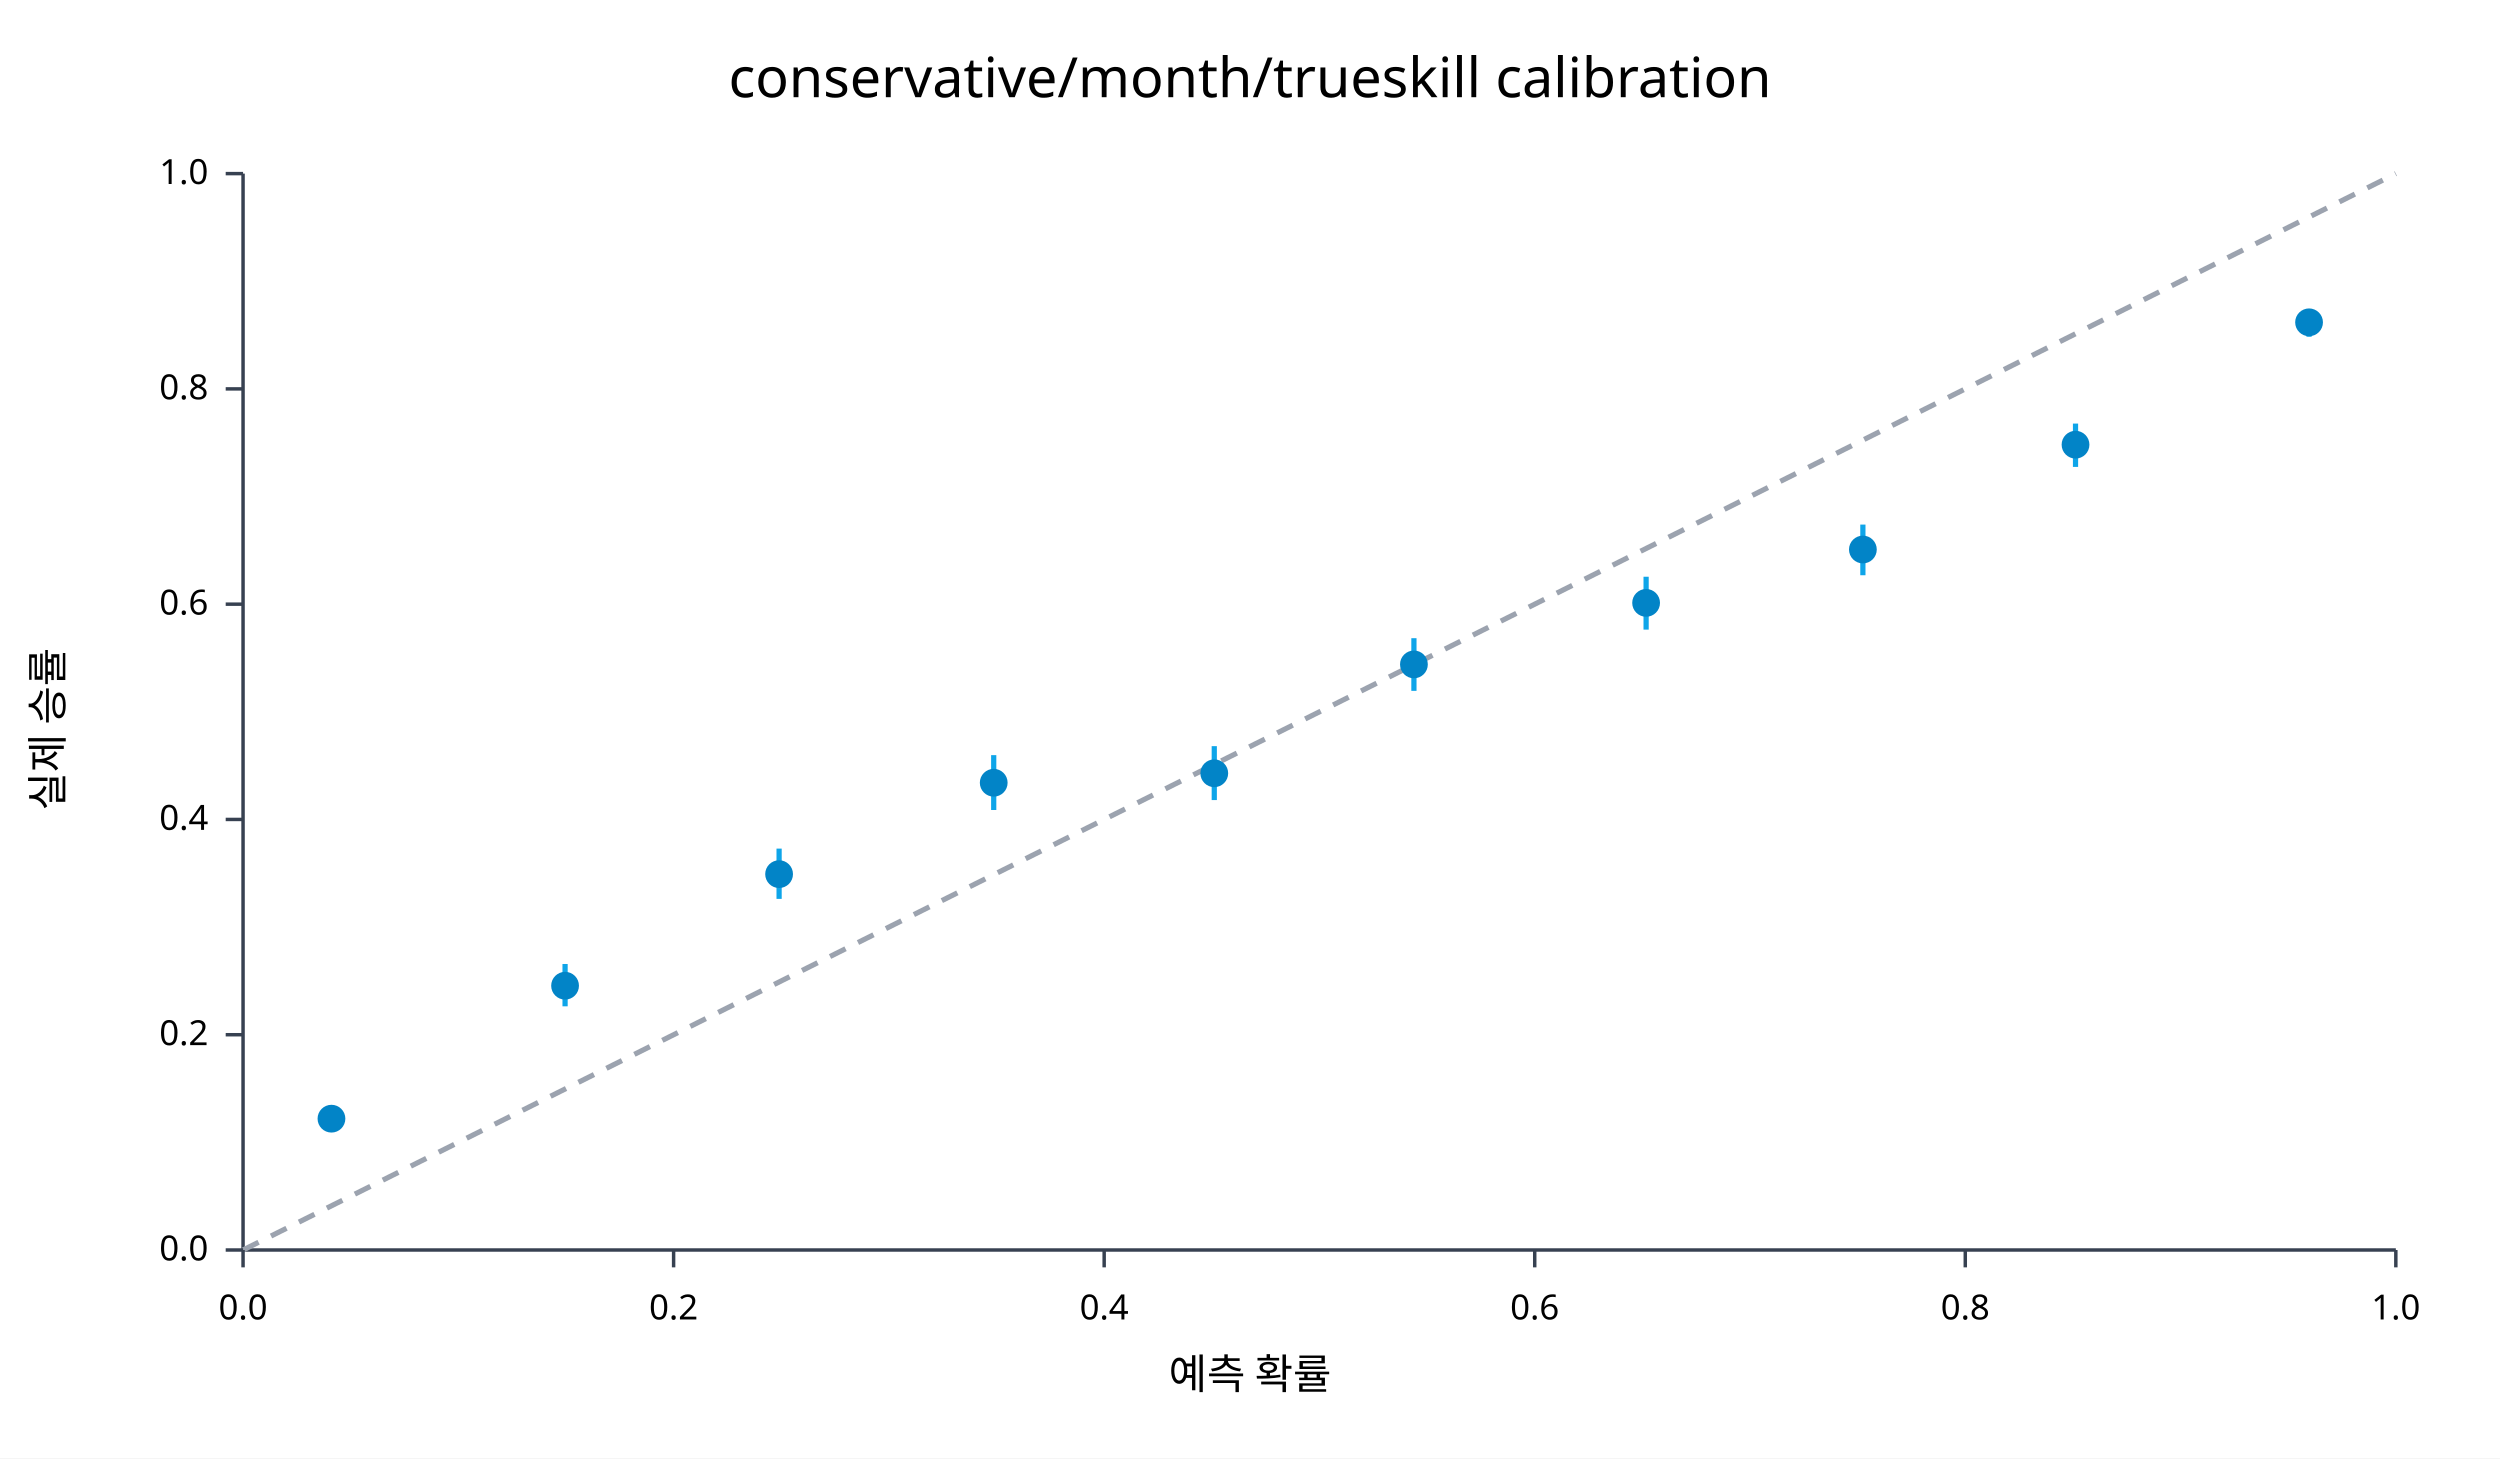
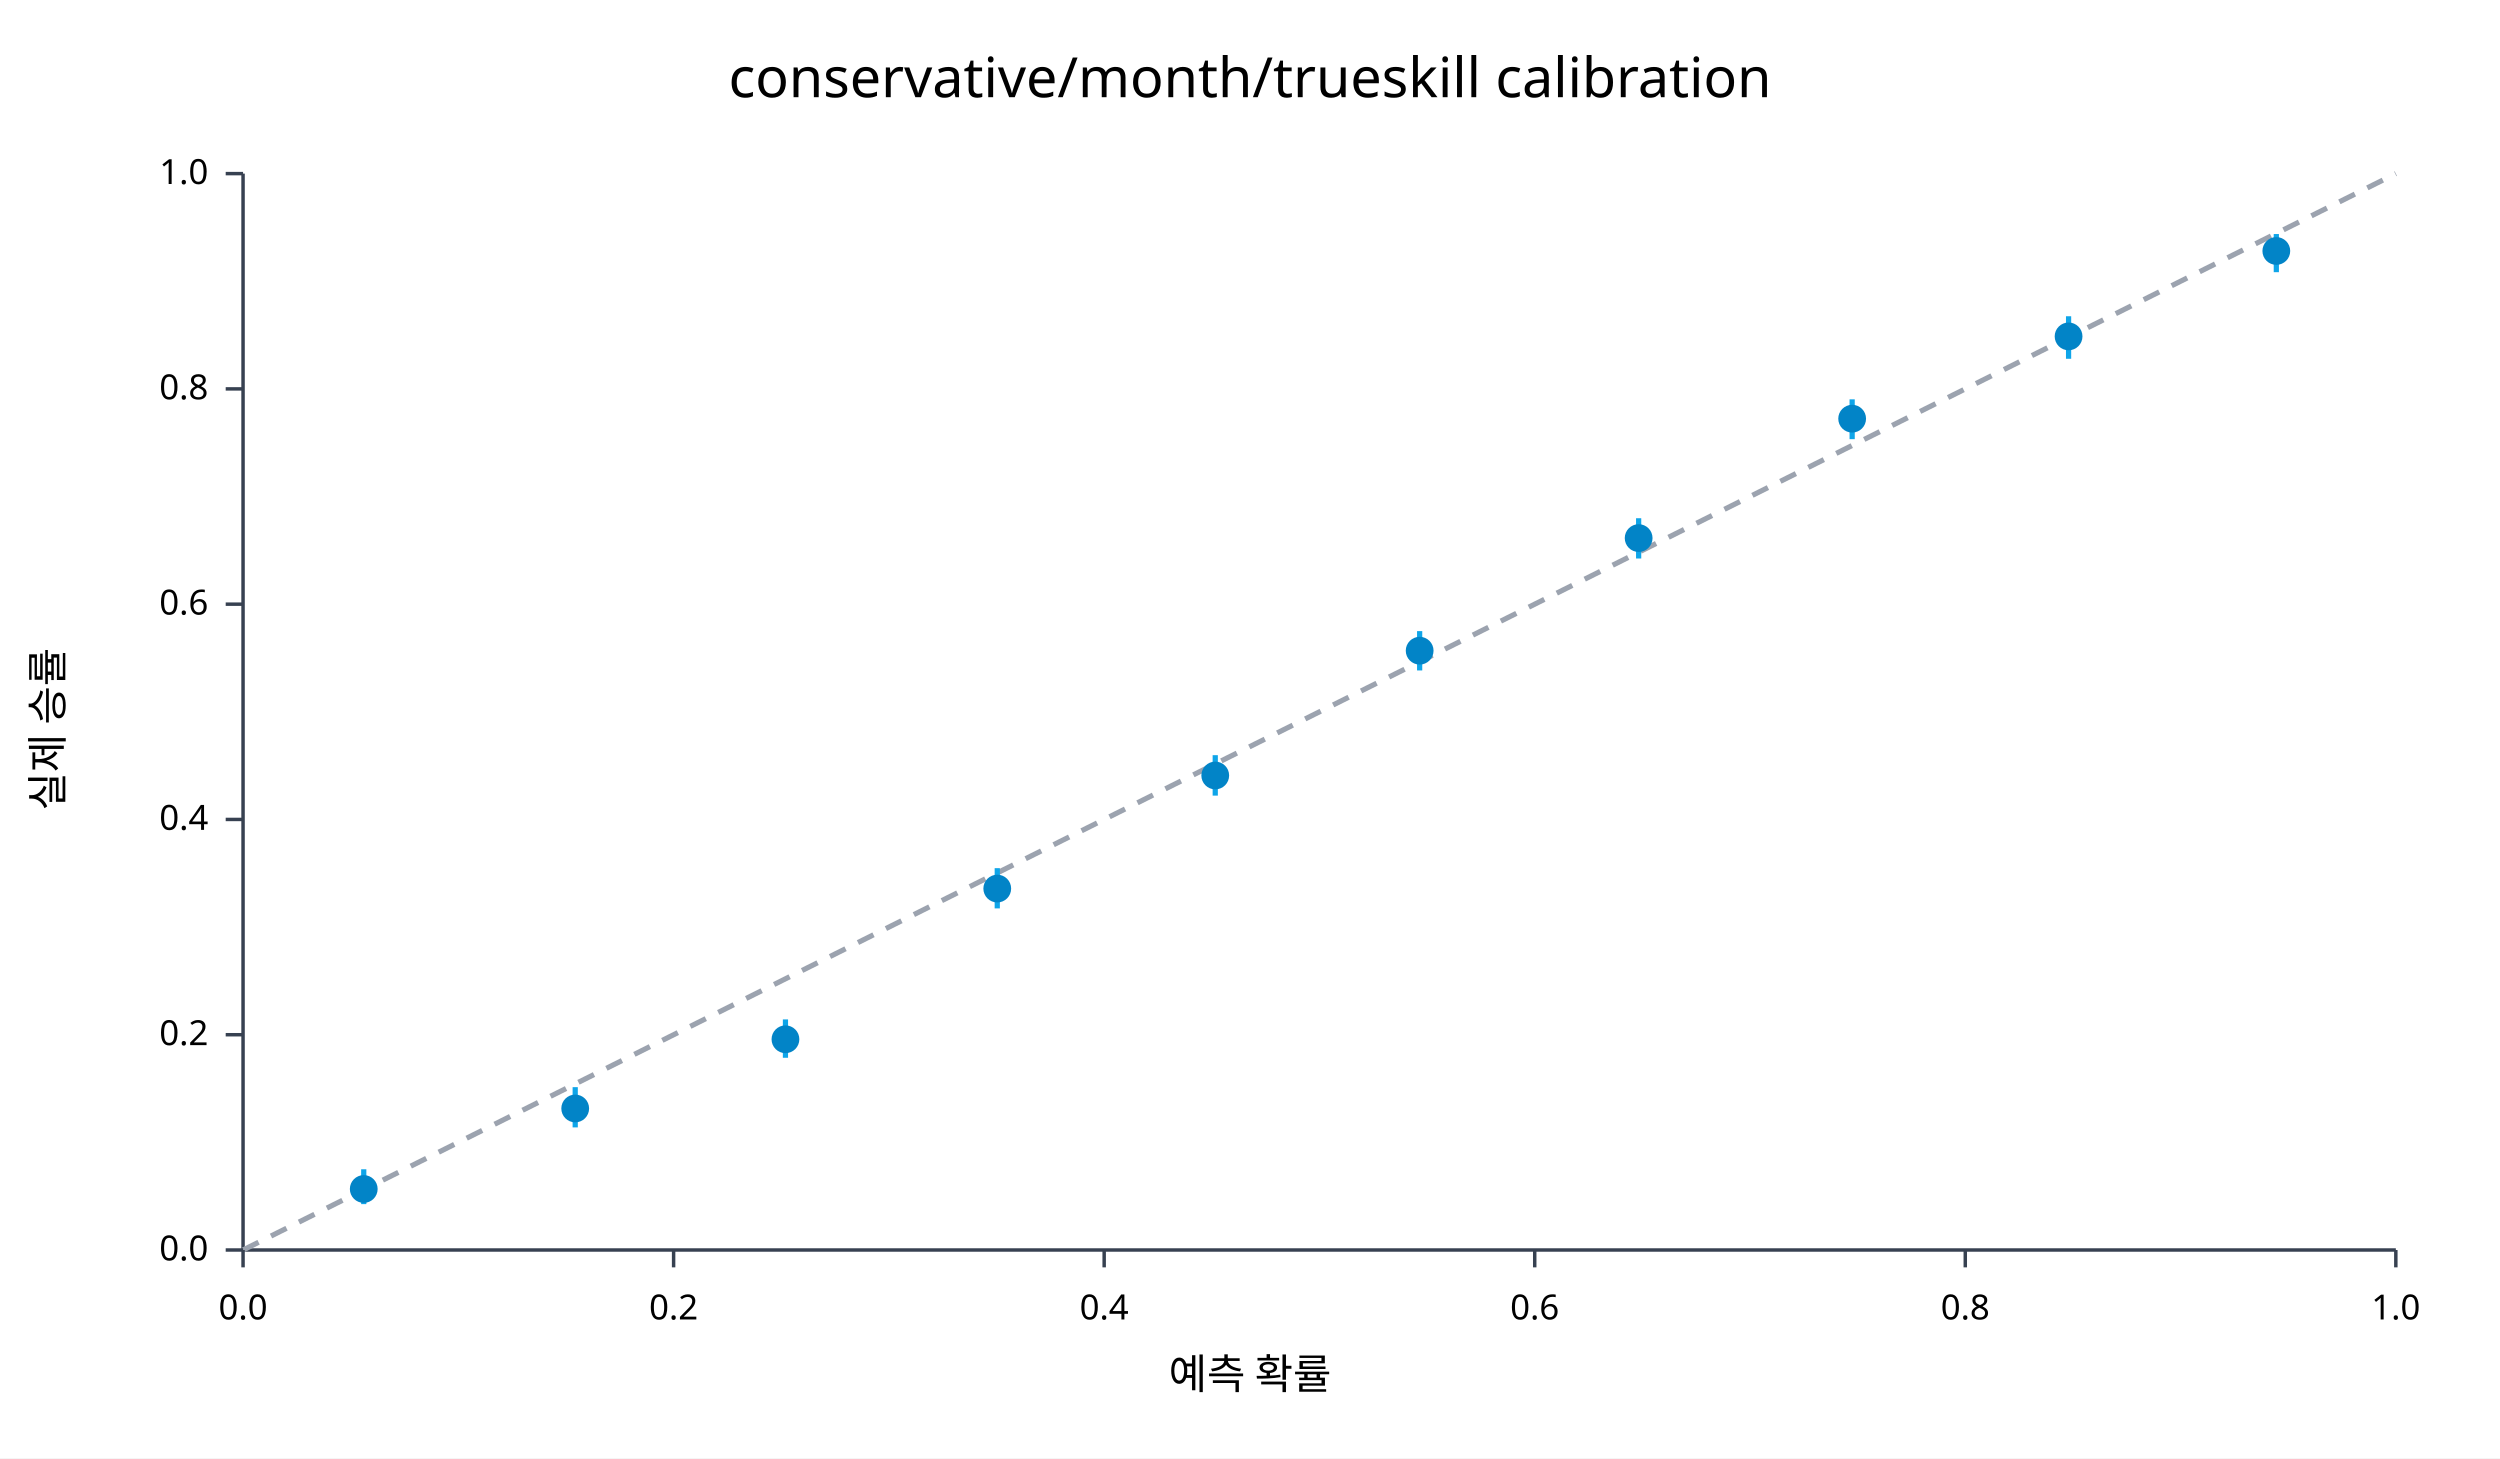
<svg xmlns="http://www.w3.org/2000/svg" width="720" height="420" viewBox="0 0 720 420">
  <rect width="100%" height="100%" fill="white" />
  <text x="360.0" y="28" text-anchor="middle" font-size="16" font-family="sans-serif">conservative/month/trueskill calibration</text>
  <line x1="70" y1="360.00" x2="690" y2="360.00" stroke="#374151" stroke-width="1" />
  <line x1="70" y1="50" x2="70" y2="360" stroke="#374151" stroke-width="1" />
  <line x1="70.00" y1="360.00" x2="690.00" y2="50.00" stroke="#9CA3AF" stroke-width="1.5" stroke-dasharray="5 4" />
  <text x="360.0" y="400" text-anchor="middle" font-size="12" font-family="sans-serif">예측 확률</text>
  <text x="18" y="210.0" text-anchor="middle" font-size="12" font-family="sans-serif" transform="rotate(-90,18,210.0)">실제 승률</text>
  <line x1="70.00" y1="360.00" x2="70.00" y2="365.00" stroke="#374151" stroke-width="1" />
  <text x="70.00" y="380.00" text-anchor="middle" font-size="10" font-family="sans-serif">0.0</text>
  <line x1="65" y1="360.00" x2="70.00" y2="360.00" stroke="#374151" stroke-width="1" />
  <text x="60.00" y="363.00" text-anchor="end" font-size="10" font-family="sans-serif">0.0</text>
  <line x1="194.00" y1="360.00" x2="194.00" y2="365.00" stroke="#374151" stroke-width="1" />
  <text x="194.00" y="380.00" text-anchor="middle" font-size="10" font-family="sans-serif">0.2</text>
  <line x1="65" y1="298.00" x2="70.00" y2="298.00" stroke="#374151" stroke-width="1" />
  <text x="60.00" y="301.00" text-anchor="end" font-size="10" font-family="sans-serif">0.2</text>
  <line x1="318.00" y1="360.00" x2="318.00" y2="365.00" stroke="#374151" stroke-width="1" />
  <text x="318.00" y="380.00" text-anchor="middle" font-size="10" font-family="sans-serif">0.4</text>
  <line x1="65" y1="236.00" x2="70.00" y2="236.00" stroke="#374151" stroke-width="1" />
  <text x="60.00" y="239.00" text-anchor="end" font-size="10" font-family="sans-serif">0.4</text>
  <line x1="442.00" y1="360.00" x2="442.00" y2="365.00" stroke="#374151" stroke-width="1" />
  <text x="442.00" y="380.00" text-anchor="middle" font-size="10" font-family="sans-serif">0.6</text>
  <line x1="65" y1="174.00" x2="70.00" y2="174.00" stroke="#374151" stroke-width="1" />
  <text x="60.00" y="177.00" text-anchor="end" font-size="10" font-family="sans-serif">0.6</text>
  <line x1="566.00" y1="360.00" x2="566.00" y2="365.00" stroke="#374151" stroke-width="1" />
  <text x="566.00" y="380.00" text-anchor="middle" font-size="10" font-family="sans-serif">0.8</text>
  <line x1="65" y1="112.00" x2="70.00" y2="112.00" stroke="#374151" stroke-width="1" />
  <text x="60.00" y="115.00" text-anchor="end" font-size="10" font-family="sans-serif">0.8</text>
  <line x1="690.00" y1="360.00" x2="690.00" y2="365.00" stroke="#374151" stroke-width="1" />
  <text x="690.00" y="380.00" text-anchor="middle" font-size="10" font-family="sans-serif">1.0</text>
  <line x1="65" y1="50.00" x2="70.00" y2="50.00" stroke="#374151" stroke-width="1" />
  <text x="60.00" y="53.00" text-anchor="end" font-size="10" font-family="sans-serif">1.0</text>
-   <line x1="95.46" y1="325.76" x2="95.46" y2="318.28" stroke="#0EA5E9" stroke-width="1.5" />
-   <circle cx="95.46" cy="322.18" r="4" fill="#0284C7" />
-   <line x1="162.74" y1="289.82" x2="162.74" y2="277.63" stroke="#0EA5E9" stroke-width="1.5" />
-   <circle cx="162.74" cy="283.89" r="4" fill="#0284C7" />
-   <line x1="224.38" y1="258.88" x2="224.38" y2="244.40" stroke="#0EA5E9" stroke-width="1.5" />
-   <circle cx="224.38" cy="251.75" r="4" fill="#0284C7" />
-   <line x1="286.19" y1="233.28" x2="286.19" y2="217.48" stroke="#0EA5E9" stroke-width="1.5" />
-   <circle cx="286.19" cy="225.43" r="4" fill="#0284C7" />
-   <line x1="349.71" y1="230.42" x2="349.71" y2="214.89" stroke="#0EA5E9" stroke-width="1.5" />
-   <circle cx="349.71" cy="222.70" r="4" fill="#0284C7" />
-   <line x1="407.21" y1="198.97" x2="407.21" y2="183.80" stroke="#0EA5E9" stroke-width="1.5" />
-   <circle cx="407.21" cy="191.35" r="4" fill="#0284C7" />
-   <line x1="474.08" y1="181.33" x2="474.08" y2="166.10" stroke="#0EA5E9" stroke-width="1.5" />
-   <circle cx="474.08" cy="173.63" r="4" fill="#0284C7" />
-   <line x1="536.51" y1="165.67" x2="536.51" y2="151.08" stroke="#0EA5E9" stroke-width="1.5" />
-   <circle cx="536.51" cy="158.26" r="4" fill="#0284C7" />
-   <line x1="597.75" y1="134.47" x2="597.75" y2="121.99" stroke="#0EA5E9" stroke-width="1.5" />
-   <circle cx="597.75" cy="128.07" r="4" fill="#0284C7" />
-   <line x1="665.01" y1="96.99" x2="665.01" y2="88.98" stroke="#0EA5E9" stroke-width="1.5" />
-   <circle cx="665.01" cy="92.83" r="4" fill="#0284C7" />
+   <line x1="104.76" y1="346.79" x2="104.76" y2="336.75" stroke="#0EA5E9" stroke-width="1.5" />
+   <circle cx="104.76" cy="342.43" r="4" fill="#0284C7" />
+   <line x1="165.66" y1="324.69" x2="165.66" y2="313.10" stroke="#0EA5E9" stroke-width="1.5" />
+   <circle cx="165.66" cy="319.24" r="4" fill="#0284C7" />
+   <line x1="226.21" y1="304.64" x2="226.21" y2="293.59" stroke="#0EA5E9" stroke-width="1.5" />
+   <circle cx="226.21" cy="299.31" r="4" fill="#0284C7" />
+   <line x1="287.21" y1="261.62" x2="287.21" y2="250.03" stroke="#0EA5E9" stroke-width="1.5" />
+   <circle cx="287.21" cy="255.91" r="4" fill="#0284C7" />
+   <line x1="349.99" y1="229.14" x2="349.99" y2="217.49" stroke="#0EA5E9" stroke-width="1.5" />
+   <circle cx="349.99" cy="223.34" r="4" fill="#0284C7" />
+   <line x1="408.86" y1="193.09" x2="408.86" y2="181.76" stroke="#0EA5E9" stroke-width="1.5" />
+   <circle cx="408.86" cy="187.40" r="4" fill="#0284C7" />
+   <line x1="471.93" y1="160.85" x2="471.93" y2="149.25" stroke="#0EA5E9" stroke-width="1.5" />
+   <circle cx="471.93" cy="154.97" r="4" fill="#0284C7" />
+   <line x1="533.42" y1="126.48" x2="533.42" y2="115.01" stroke="#0EA5E9" stroke-width="1.5" />
+   <circle cx="533.42" cy="120.58" r="4" fill="#0284C7" />
+   <line x1="595.75" y1="103.33" x2="595.75" y2="91.08" stroke="#0EA5E9" stroke-width="1.5" />
+   <circle cx="595.75" cy="96.88" r="4" fill="#0284C7" />
+   <line x1="655.58" y1="78.39" x2="655.58" y2="67.40" stroke="#0EA5E9" stroke-width="1.5" />
+   <circle cx="655.58" cy="72.28" r="4" fill="#0284C7" />
</svg>
